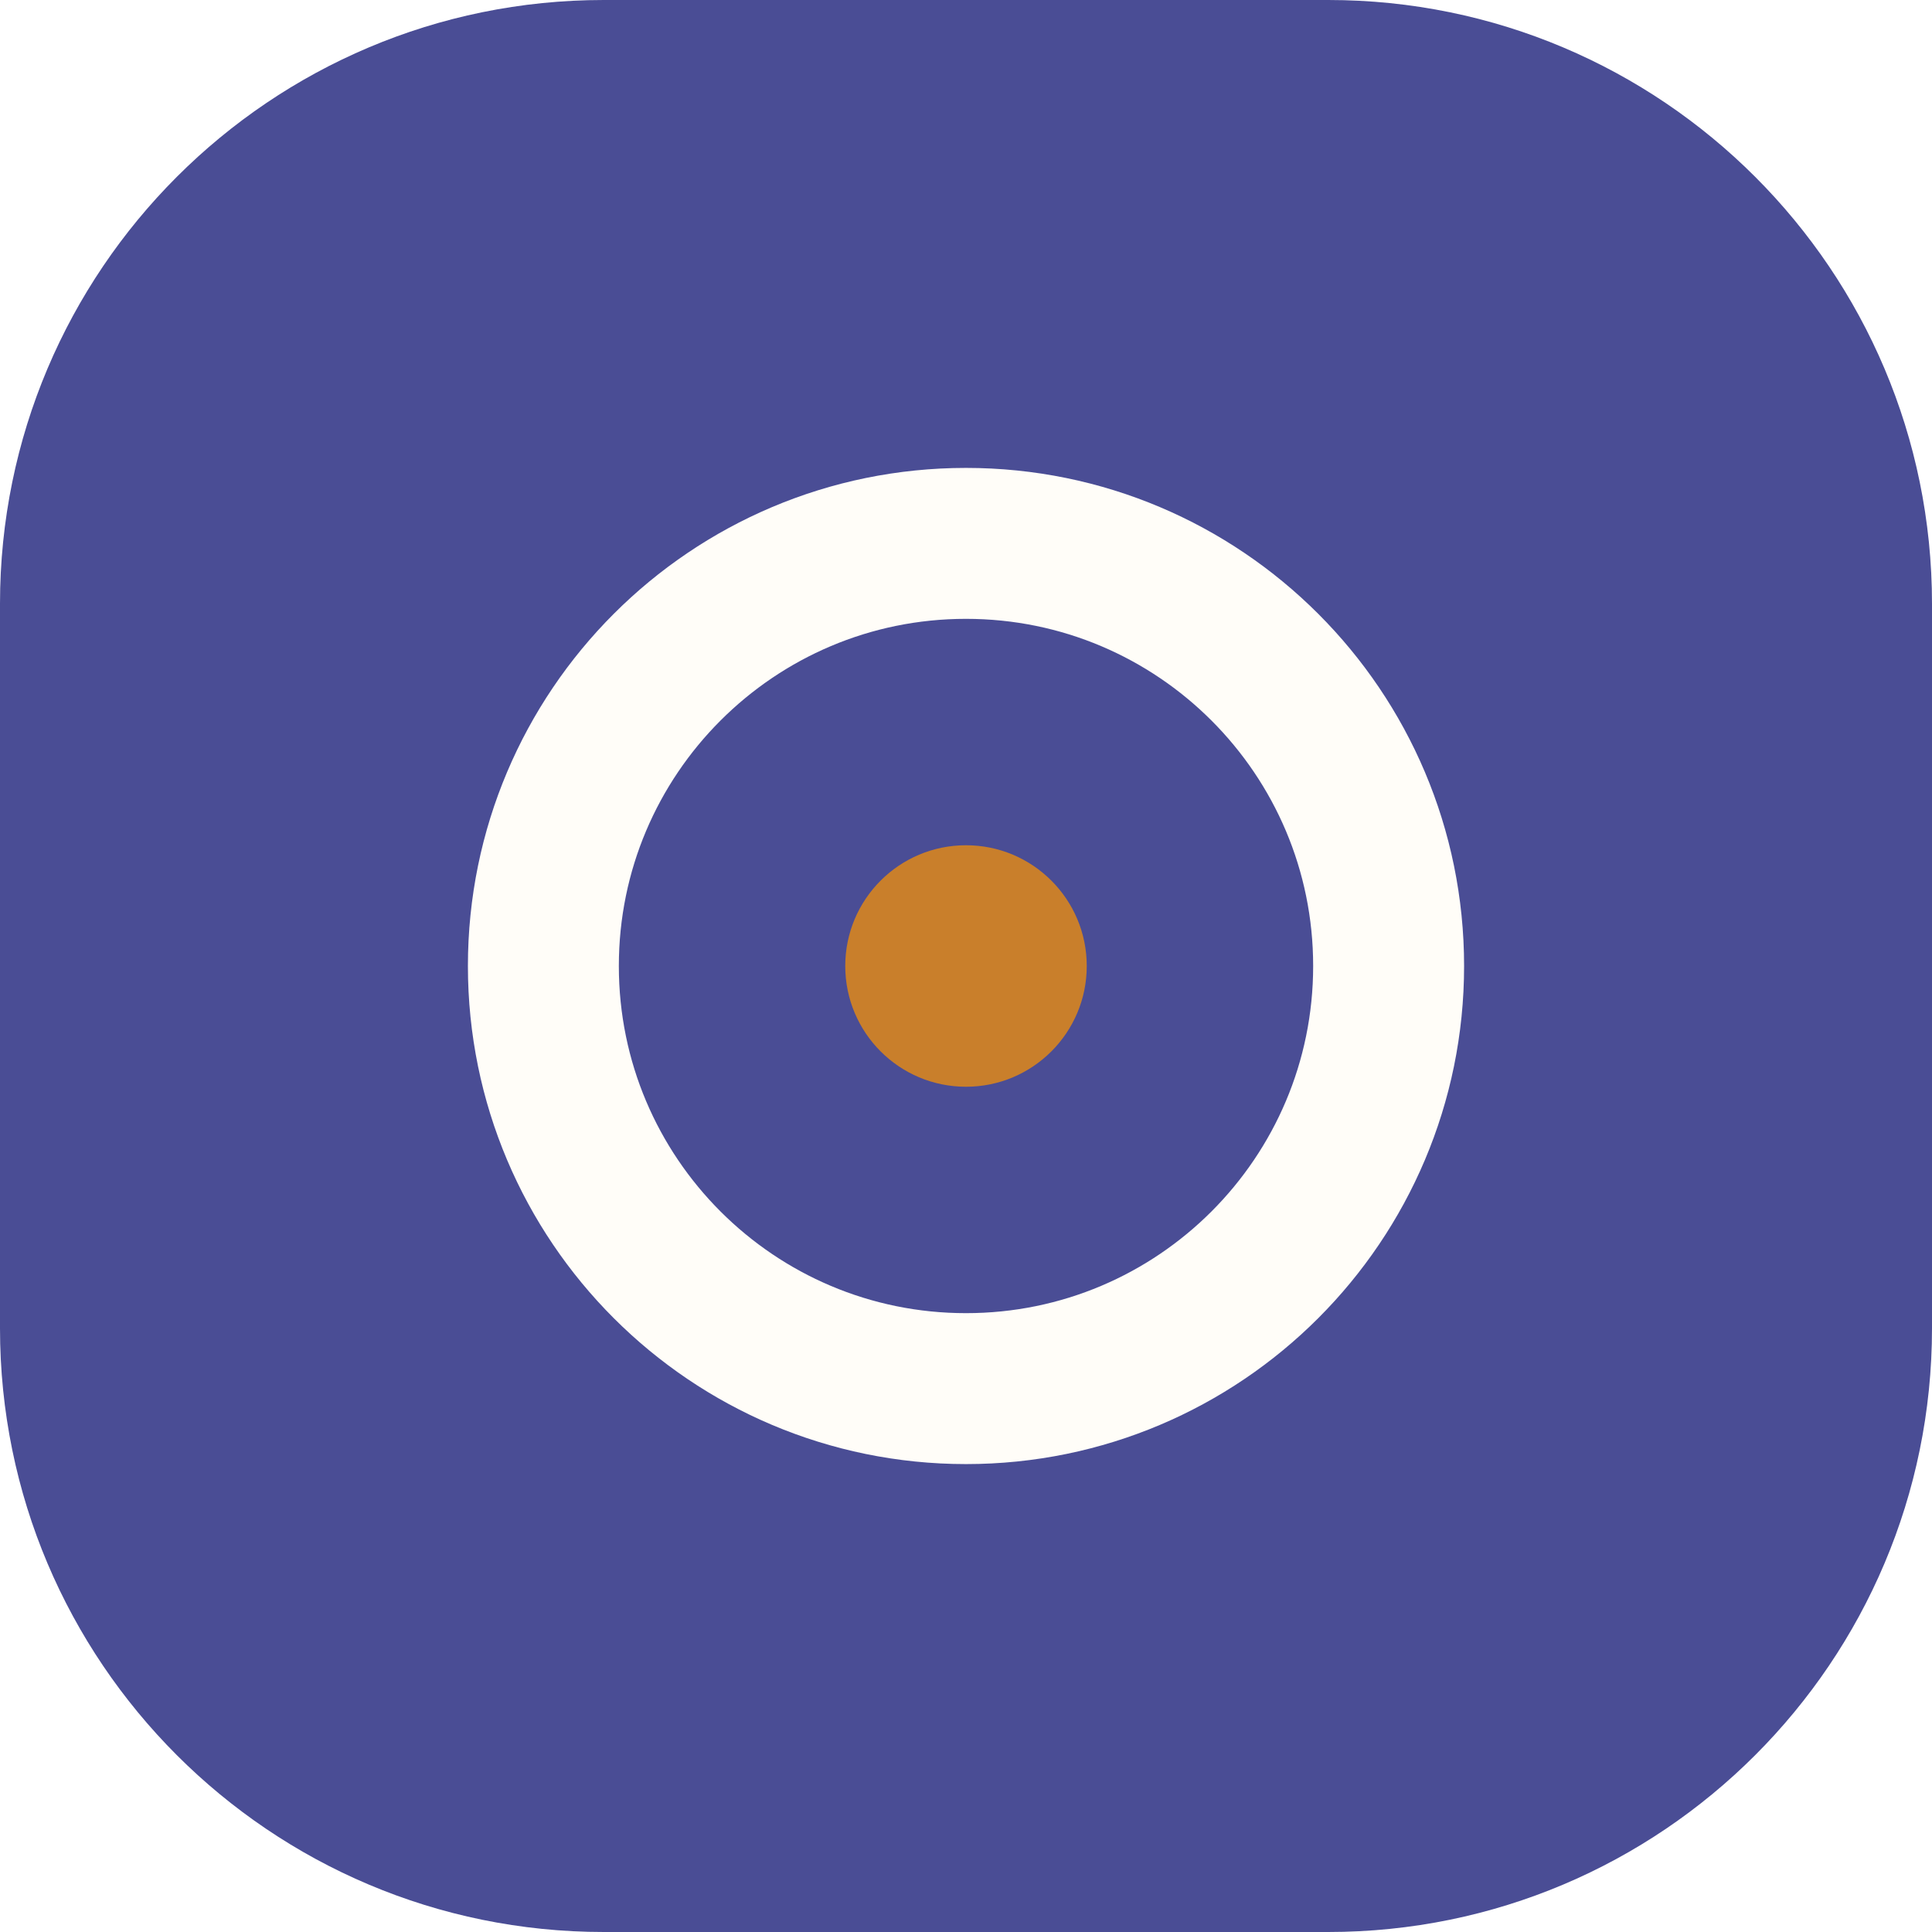
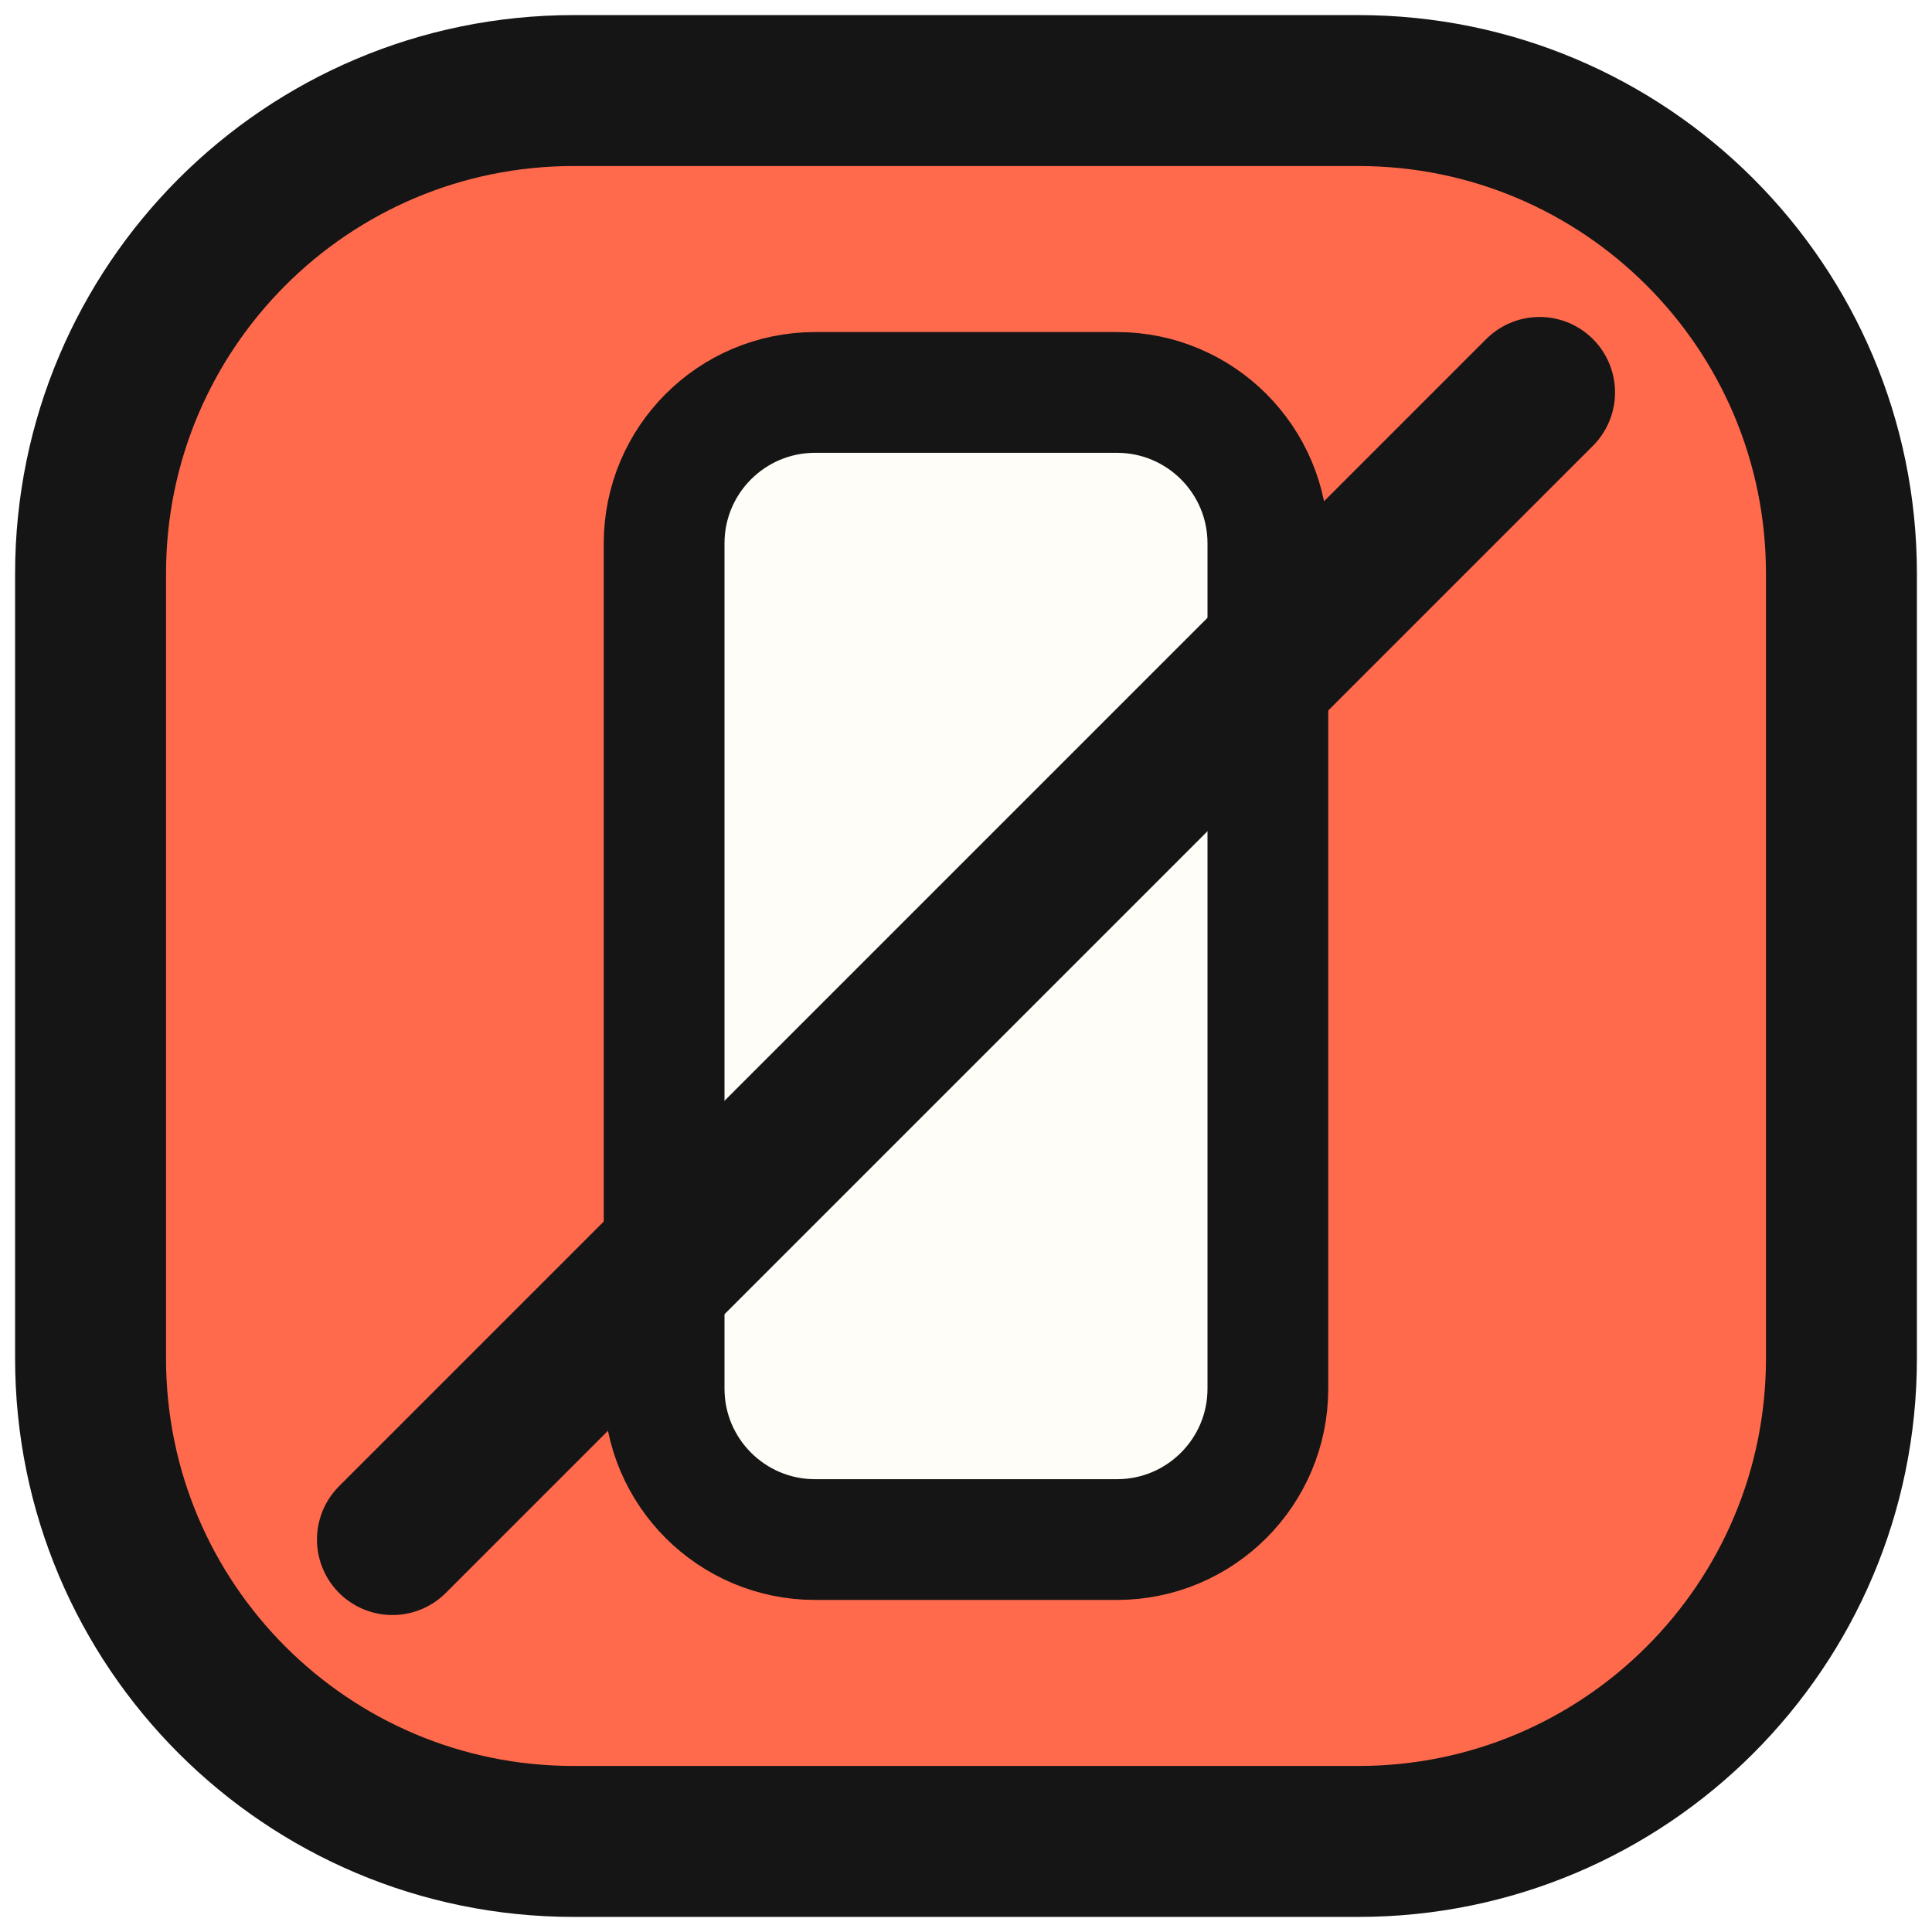
<svg xmlns="http://www.w3.org/2000/svg" viewBox="0 0 64 64">
-   <rect width="64" height="64" rx="20" fill="#4a4d95" />
-   <circle cx="32" cy="32" r="14" fill="none" stroke="#fffdf8" stroke-width="5" />
-   <circle cx="32" cy="32" r="4" fill="#c97f2b" />
+   <rect x="3" y="3" width="58" height="58" rx="16" fill="#ff6a4d" stroke="#151515" stroke-width="5" />
+   <rect x="22" y="13" width="20" height="38" rx="5" fill="#fffdf7" stroke="#151515" stroke-width="4" />
+   <path d="M13 51 51 13" stroke="#151515" stroke-width="5" stroke-linecap="round" />
</svg>
